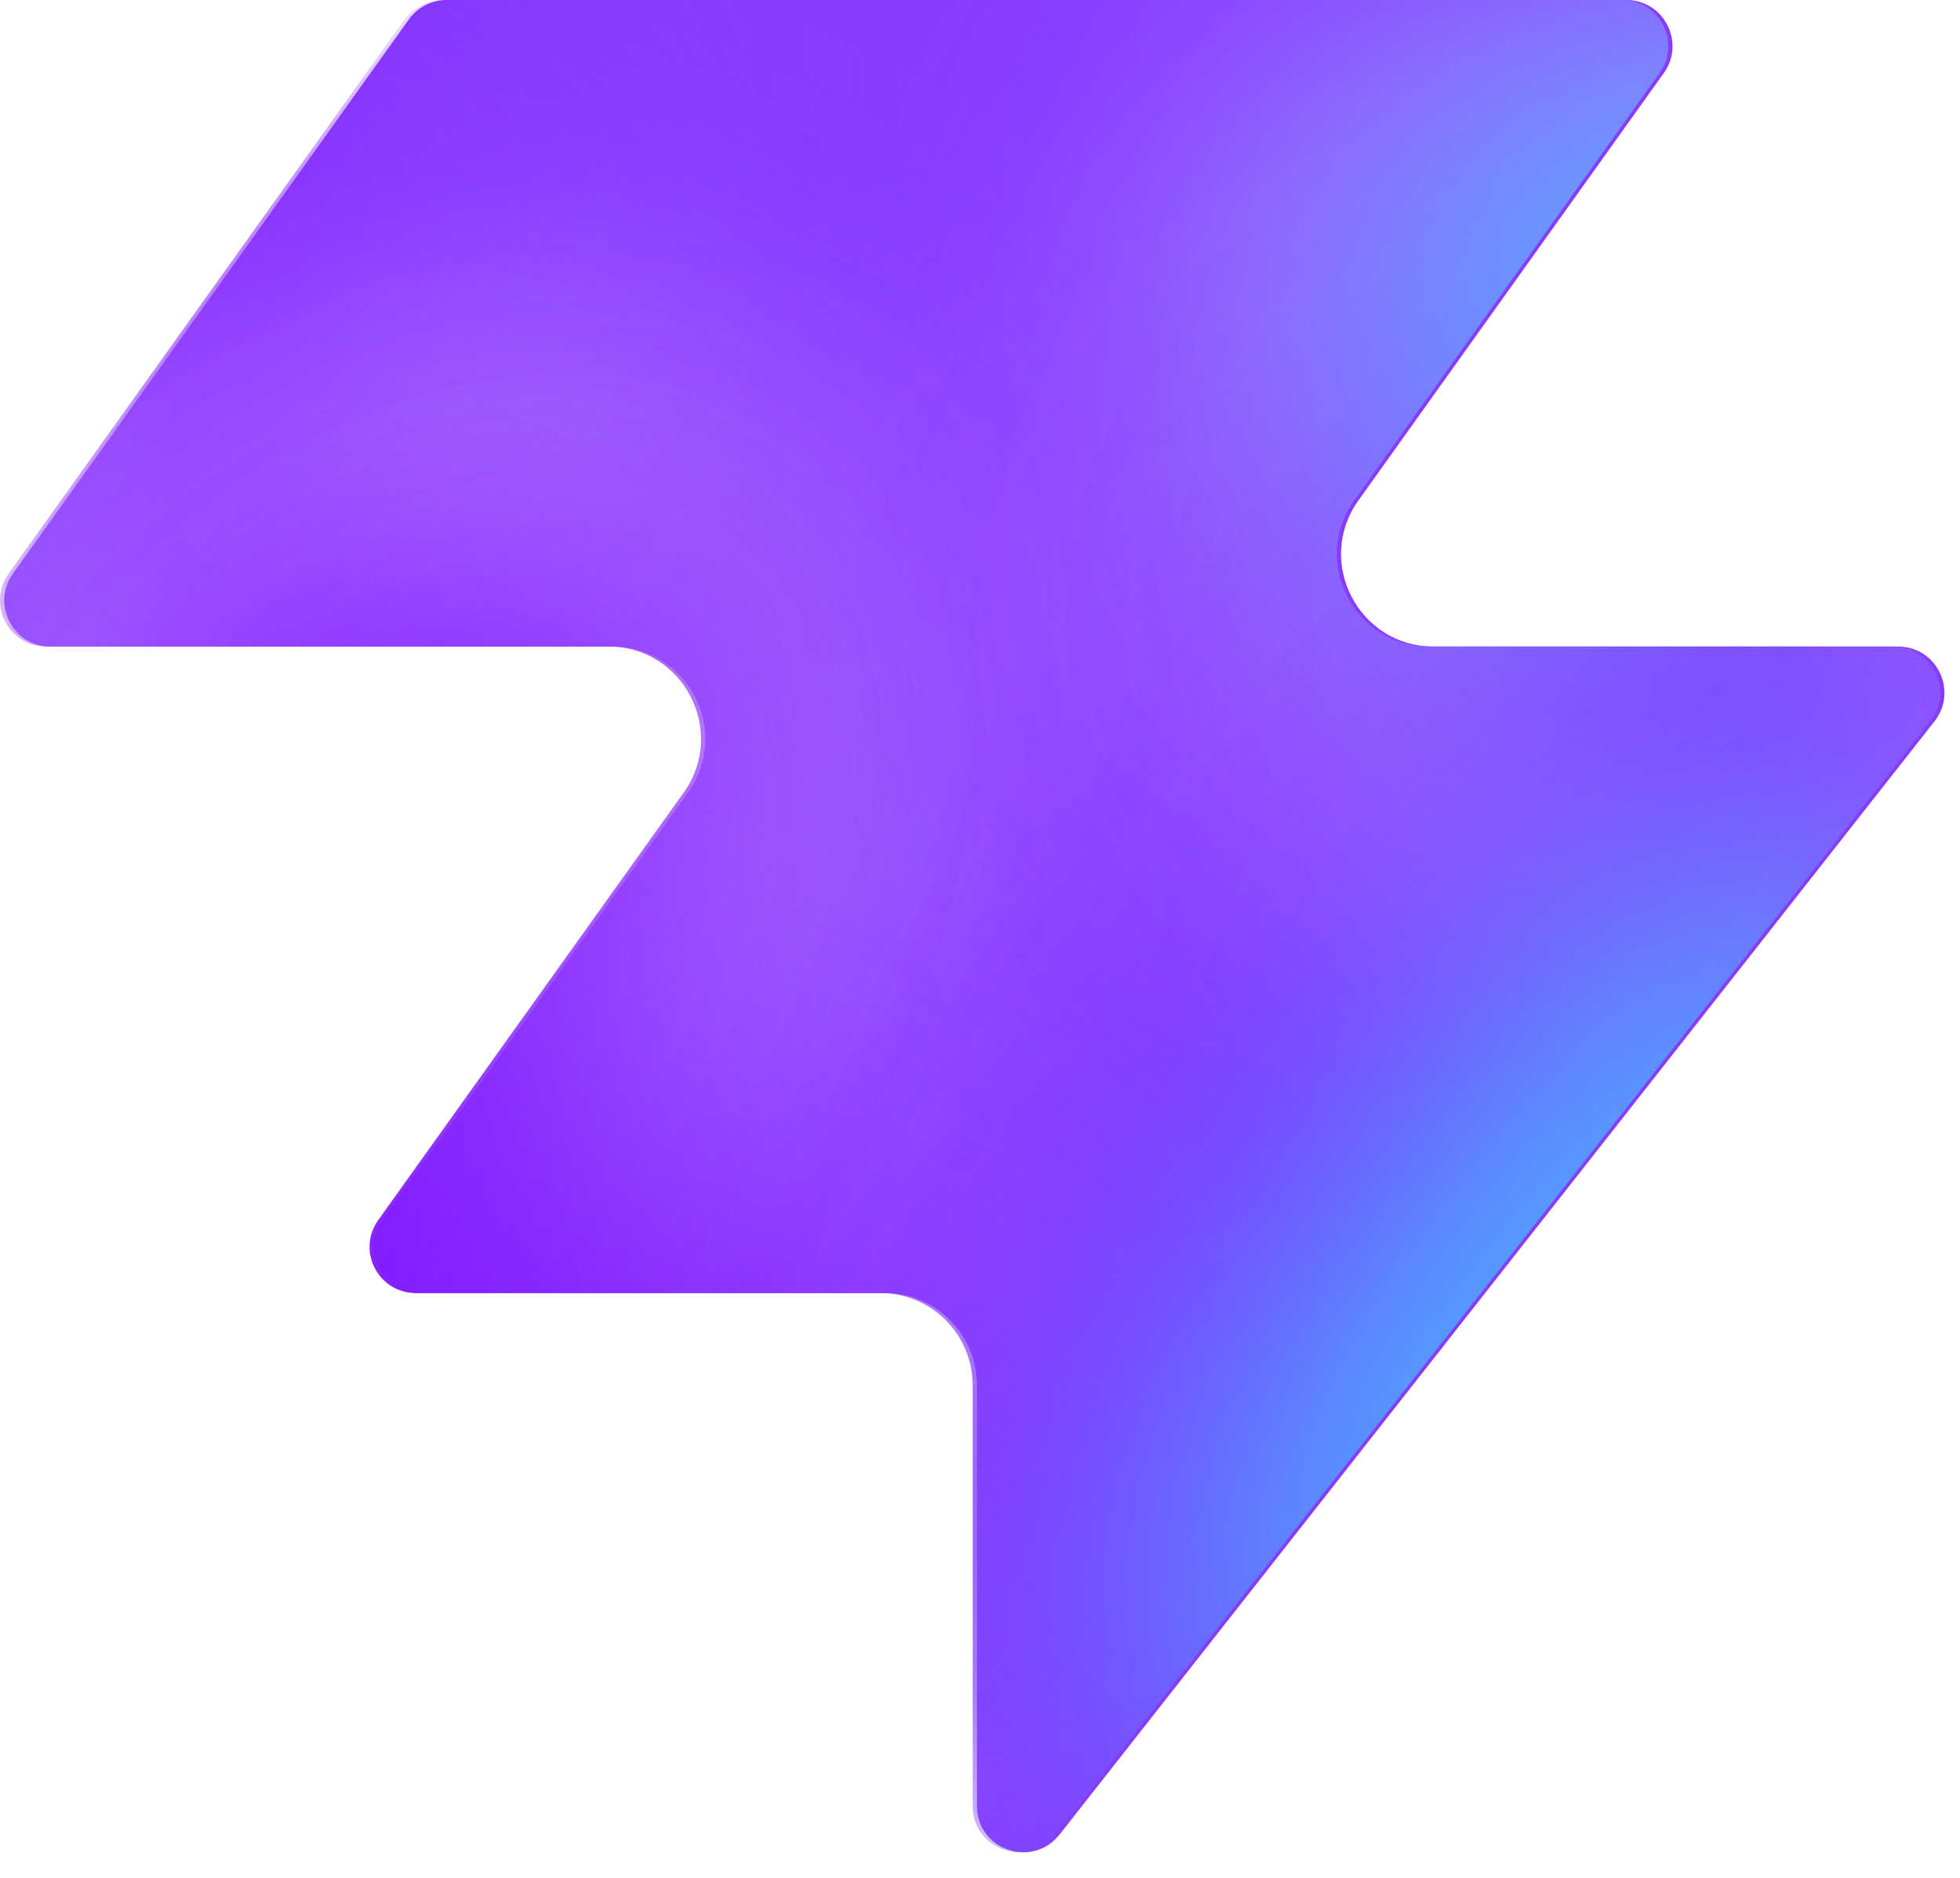
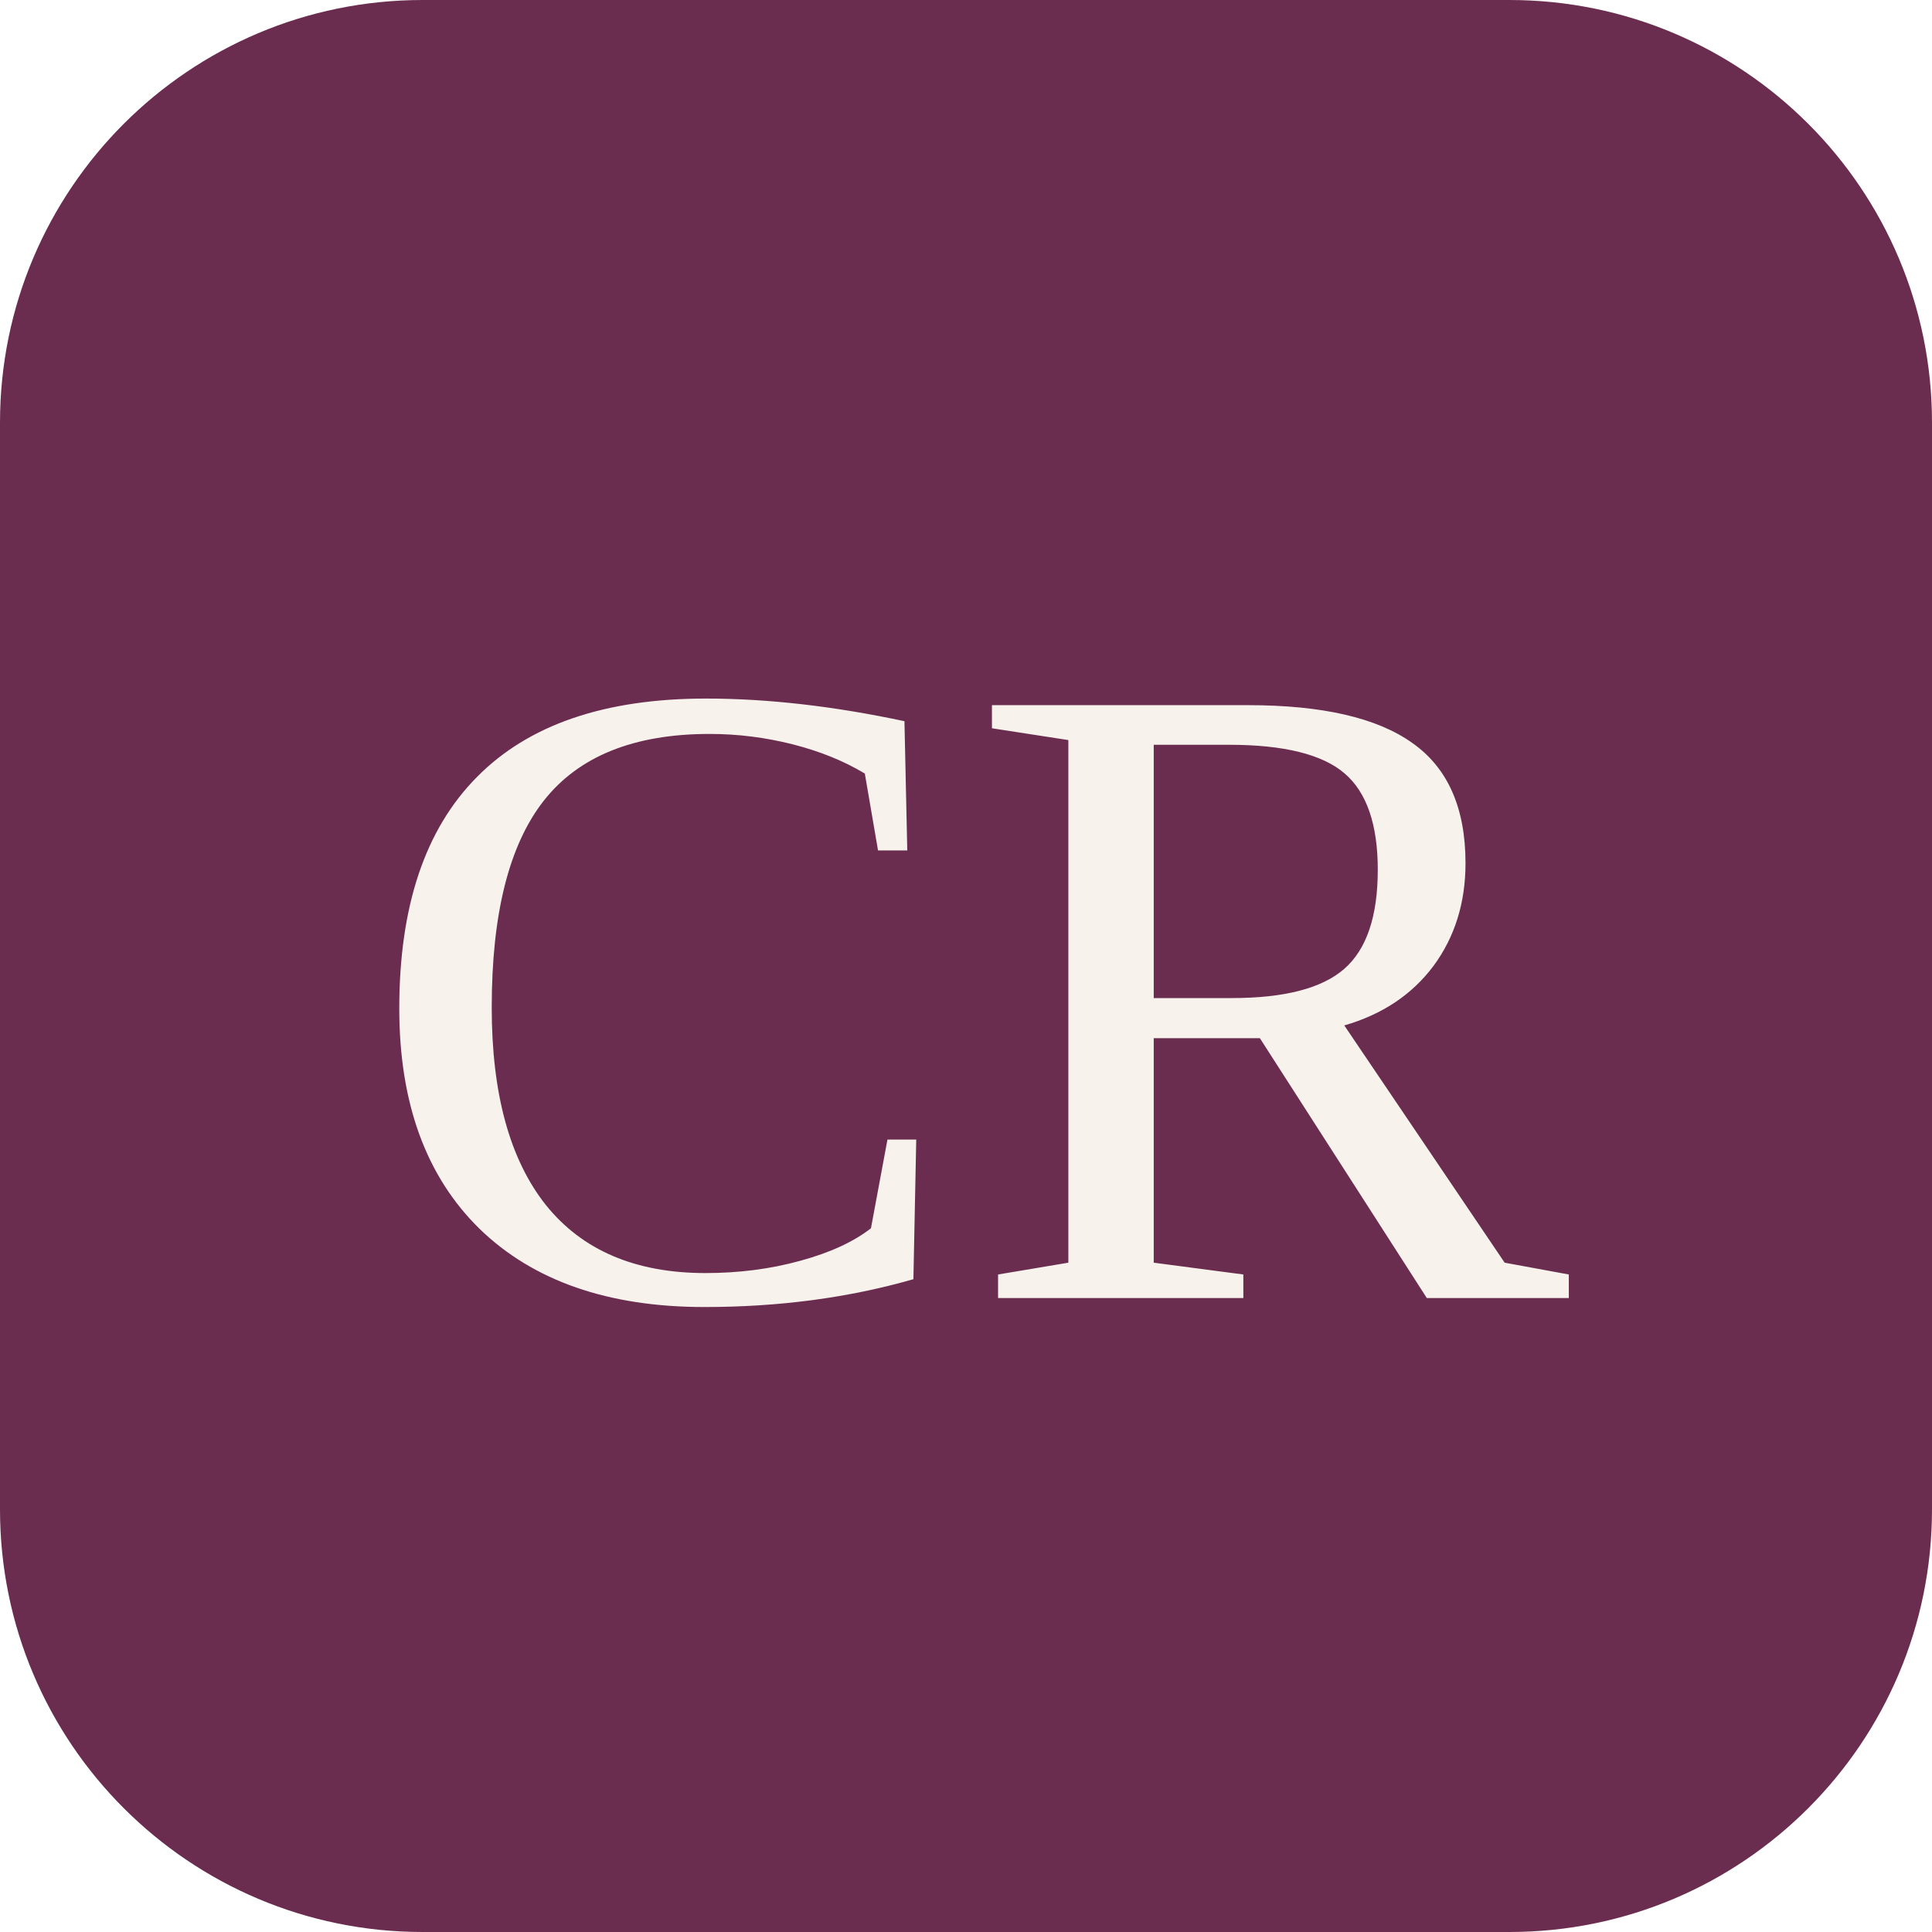
- <svg xmlns="http://www.w3.org/2000/svg" width="48" height="46" fill="none" viewBox="0 0 48 46">
-   <path fill="#863bff" d="M25.946 44.938c-.664.845-2.021.375-2.021-.698V33.937a2.26 2.26 0 0 0-2.262-2.262H10.287c-.92 0-1.456-1.04-.92-1.788l7.48-10.471c1.07-1.497 0-3.578-1.842-3.578H1.237c-.92 0-1.456-1.04-.92-1.788L10.013.474c.214-.297.556-.474.92-.474h28.894c.92 0 1.456 1.04.92 1.788l-7.48 10.471c-1.07 1.498 0 3.579 1.842 3.579h11.377c.943 0 1.473 1.088.89 1.83L25.947 44.94z" style="fill:#863bff;fill:color(display-p3 .525 .23 1);fill-opacity:1" />
-   <mask id="a" width="48" height="46" x="0" y="0" maskUnits="userSpaceOnUse" style="mask-type:alpha">
-     <path fill="#000" d="M25.842 44.938c-.664.844-2.021.375-2.021-.698V33.937a2.26 2.26 0 0 0-2.262-2.262H10.183c-.92 0-1.456-1.04-.92-1.788l7.48-10.471c1.07-1.498 0-3.579-1.842-3.579H1.133c-.92 0-1.456-1.04-.92-1.787L9.91.473c.214-.297.556-.474.92-.474h28.894c.92 0 1.456 1.04.92 1.788l-7.48 10.471c-1.07 1.498 0 3.578 1.842 3.578h11.377c.943 0 1.473 1.088.89 1.832L25.843 44.94z" style="fill:#000;fill-opacity:1" />
-   </mask>
-   <g mask="url(#a)">
-     <g filter="url(#b)">
-       <ellipse cx="5.508" cy="14.704" fill="#ede6ff" rx="5.508" ry="14.704" style="fill:#ede6ff;fill:color(display-p3 .927 .903 1);fill-opacity:1" transform="matrix(.00324 1 1 -.00324 -4.47 31.516)" />
-     </g>
-     <g filter="url(#c)">
-       <ellipse cx="10.399" cy="29.851" fill="#ede6ff" rx="10.399" ry="29.851" style="fill:#ede6ff;fill:color(display-p3 .927 .903 1);fill-opacity:1" transform="matrix(.00324 1 1 -.00324 -39.328 7.883)" />
-     </g>
-     <g filter="url(#d)">
-       <ellipse cx="5.508" cy="30.487" fill="#7e14ff" rx="5.508" ry="30.487" style="fill:#7e14ff;fill:color(display-p3 .492 .077 1);fill-opacity:1" transform="rotate(89.814 -25.913 -14.639)scale(1 -1)" />
-     </g>
-     <g filter="url(#e)">
-       <ellipse cx="5.508" cy="30.599" fill="#7e14ff" rx="5.508" ry="30.599" style="fill:#7e14ff;fill:color(display-p3 .492 .077 1);fill-opacity:1" transform="rotate(89.814 -32.644 -3.334)scale(1 -1)" />
-     </g>
-     <g filter="url(#f)">
-       <ellipse cx="5.508" cy="30.599" fill="#7e14ff" rx="5.508" ry="30.599" style="fill:#7e14ff;fill:color(display-p3 .492 .077 1);fill-opacity:1" transform="matrix(.00324 1 1 -.00324 -34.34 30.47)" />
-     </g>
-     <g filter="url(#g)">
-       <ellipse cx="14.072" cy="22.078" fill="#ede6ff" rx="14.072" ry="22.078" style="fill:#ede6ff;fill:color(display-p3 .927 .903 1);fill-opacity:1" transform="rotate(93.35 24.506 48.493)scale(-1 1)" />
-     </g>
-     <g filter="url(#h)">
-       <ellipse cx="3.47" cy="21.501" fill="#7e14ff" rx="3.47" ry="21.501" style="fill:#7e14ff;fill:color(display-p3 .492 .077 1);fill-opacity:1" transform="rotate(89.009 28.708 47.59)scale(-1 1)" />
-     </g>
-     <g filter="url(#i)">
-       <ellipse cx="3.47" cy="21.501" fill="#7e14ff" rx="3.47" ry="21.501" style="fill:#7e14ff;fill:color(display-p3 .492 .077 1);fill-opacity:1" transform="rotate(89.009 28.708 47.59)scale(-1 1)" />
-     </g>
-     <g filter="url(#j)">
-       <ellipse cx=".387" cy="8.972" fill="#7e14ff" rx="4.407" ry="29.108" style="fill:#7e14ff;fill:color(display-p3 .492 .077 1);fill-opacity:1" transform="rotate(39.51 .387 8.972)" />
-     </g>
-     <g filter="url(#k)">
-       <ellipse cx="47.523" cy="-6.092" fill="#7e14ff" rx="4.407" ry="29.108" style="fill:#7e14ff;fill:color(display-p3 .492 .077 1);fill-opacity:1" transform="rotate(37.892 47.523 -6.092)" />
-     </g>
-     <g filter="url(#l)">
-       <ellipse cx="41.412" cy="6.333" fill="#47bfff" rx="5.971" ry="9.665" style="fill:#47bfff;fill:color(display-p3 .28 .748 1);fill-opacity:1" transform="rotate(37.892 41.412 6.333)" />
-     </g>
-     <g filter="url(#m)">
-       <ellipse cx="-1.879" cy="38.332" fill="#7e14ff" rx="4.407" ry="29.108" style="fill:#7e14ff;fill:color(display-p3 .492 .077 1);fill-opacity:1" transform="rotate(37.892 -1.88 38.332)" />
-     </g>
-     <g filter="url(#n)">
-       <ellipse cx="-1.879" cy="38.332" fill="#7e14ff" rx="4.407" ry="29.108" style="fill:#7e14ff;fill:color(display-p3 .492 .077 1);fill-opacity:1" transform="rotate(37.892 -1.88 38.332)" />
-     </g>
-     <g filter="url(#o)">
-       <ellipse cx="35.651" cy="29.907" fill="#7e14ff" rx="4.407" ry="29.108" style="fill:#7e14ff;fill:color(display-p3 .492 .077 1);fill-opacity:1" transform="rotate(37.892 35.651 29.907)" />
-     </g>
-     <g filter="url(#p)">
-       <ellipse cx="38.418" cy="32.4" fill="#47bfff" rx="5.971" ry="15.297" style="fill:#47bfff;fill:color(display-p3 .28 .748 1);fill-opacity:1" transform="rotate(37.892 38.418 32.4)" />
-     </g>
-   </g>
-   <defs>
-     <filter id="b" width="60.045" height="41.654" x="-19.77" y="16.149" color-interpolation-filters="sRGB" filterUnits="userSpaceOnUse">
-       <feFlood flood-opacity="0" result="BackgroundImageFix" />
-       <feBlend in="SourceGraphic" in2="BackgroundImageFix" result="shape" />
-       <feGaussianBlur result="effect1_foregroundBlur_2002_17158" stdDeviation="7.659" />
-     </filter>
-     <filter id="c" width="90.34" height="51.437" x="-54.613" y="-7.533" color-interpolation-filters="sRGB" filterUnits="userSpaceOnUse">
-       <feFlood flood-opacity="0" result="BackgroundImageFix" />
-       <feBlend in="SourceGraphic" in2="BackgroundImageFix" result="shape" />
-       <feGaussianBlur result="effect1_foregroundBlur_2002_17158" stdDeviation="7.659" />
-     </filter>
-     <filter id="d" width="79.355" height="29.4" x="-49.64" y="2.03" color-interpolation-filters="sRGB" filterUnits="userSpaceOnUse">
-       <feFlood flood-opacity="0" result="BackgroundImageFix" />
-       <feBlend in="SourceGraphic" in2="BackgroundImageFix" result="shape" />
-       <feGaussianBlur result="effect1_foregroundBlur_2002_17158" stdDeviation="4.596" />
-     </filter>
-     <filter id="e" width="79.579" height="29.4" x="-45.045" y="20.029" color-interpolation-filters="sRGB" filterUnits="userSpaceOnUse">
-       <feFlood flood-opacity="0" result="BackgroundImageFix" />
-       <feBlend in="SourceGraphic" in2="BackgroundImageFix" result="shape" />
-       <feGaussianBlur result="effect1_foregroundBlur_2002_17158" stdDeviation="4.596" />
-     </filter>
-     <filter id="f" width="79.579" height="29.4" x="-43.513" y="21.178" color-interpolation-filters="sRGB" filterUnits="userSpaceOnUse">
-       <feFlood flood-opacity="0" result="BackgroundImageFix" />
-       <feBlend in="SourceGraphic" in2="BackgroundImageFix" result="shape" />
-       <feGaussianBlur result="effect1_foregroundBlur_2002_17158" stdDeviation="4.596" />
-     </filter>
-     <filter id="g" width="74.749" height="58.852" x="15.756" y="-17.901" color-interpolation-filters="sRGB" filterUnits="userSpaceOnUse">
-       <feFlood flood-opacity="0" result="BackgroundImageFix" />
-       <feBlend in="SourceGraphic" in2="BackgroundImageFix" result="shape" />
-       <feGaussianBlur result="effect1_foregroundBlur_2002_17158" stdDeviation="7.659" />
-     </filter>
-     <filter id="h" width="61.377" height="25.362" x="23.548" y="2.284" color-interpolation-filters="sRGB" filterUnits="userSpaceOnUse">
-       <feFlood flood-opacity="0" result="BackgroundImageFix" />
-       <feBlend in="SourceGraphic" in2="BackgroundImageFix" result="shape" />
-       <feGaussianBlur result="effect1_foregroundBlur_2002_17158" stdDeviation="4.596" />
-     </filter>
-     <filter id="i" width="61.377" height="25.362" x="23.548" y="2.284" color-interpolation-filters="sRGB" filterUnits="userSpaceOnUse">
-       <feFlood flood-opacity="0" result="BackgroundImageFix" />
-       <feBlend in="SourceGraphic" in2="BackgroundImageFix" result="shape" />
-       <feGaussianBlur result="effect1_foregroundBlur_2002_17158" stdDeviation="4.596" />
-     </filter>
-     <filter id="j" width="56.045" height="63.649" x="-27.636" y="-22.853" color-interpolation-filters="sRGB" filterUnits="userSpaceOnUse">
-       <feFlood flood-opacity="0" result="BackgroundImageFix" />
-       <feBlend in="SourceGraphic" in2="BackgroundImageFix" result="shape" />
-       <feGaussianBlur result="effect1_foregroundBlur_2002_17158" stdDeviation="4.596" />
-     </filter>
-     <filter id="k" width="54.814" height="64.646" x="20.116" y="-38.415" color-interpolation-filters="sRGB" filterUnits="userSpaceOnUse">
-       <feFlood flood-opacity="0" result="BackgroundImageFix" />
-       <feBlend in="SourceGraphic" in2="BackgroundImageFix" result="shape" />
-       <feGaussianBlur result="effect1_foregroundBlur_2002_17158" stdDeviation="4.596" />
-     </filter>
-     <filter id="l" width="33.541" height="35.313" x="24.641" y="-11.323" color-interpolation-filters="sRGB" filterUnits="userSpaceOnUse">
-       <feFlood flood-opacity="0" result="BackgroundImageFix" />
-       <feBlend in="SourceGraphic" in2="BackgroundImageFix" result="shape" />
-       <feGaussianBlur result="effect1_foregroundBlur_2002_17158" stdDeviation="4.596" />
-     </filter>
-     <filter id="m" width="54.814" height="64.646" x="-29.286" y="6.009" color-interpolation-filters="sRGB" filterUnits="userSpaceOnUse">
-       <feFlood flood-opacity="0" result="BackgroundImageFix" />
-       <feBlend in="SourceGraphic" in2="BackgroundImageFix" result="shape" />
-       <feGaussianBlur result="effect1_foregroundBlur_2002_17158" stdDeviation="4.596" />
-     </filter>
-     <filter id="n" width="54.814" height="64.646" x="-29.286" y="6.009" color-interpolation-filters="sRGB" filterUnits="userSpaceOnUse">
-       <feFlood flood-opacity="0" result="BackgroundImageFix" />
-       <feBlend in="SourceGraphic" in2="BackgroundImageFix" result="shape" />
-       <feGaussianBlur result="effect1_foregroundBlur_2002_17158" stdDeviation="4.596" />
-     </filter>
-     <filter id="o" width="54.814" height="64.646" x="8.244" y="-2.416" color-interpolation-filters="sRGB" filterUnits="userSpaceOnUse">
-       <feFlood flood-opacity="0" result="BackgroundImageFix" />
-       <feBlend in="SourceGraphic" in2="BackgroundImageFix" result="shape" />
-       <feGaussianBlur result="effect1_foregroundBlur_2002_17158" stdDeviation="4.596" />
-     </filter>
-     <filter id="p" width="39.409" height="43.623" x="18.713" y="10.588" color-interpolation-filters="sRGB" filterUnits="userSpaceOnUse">
-       <feFlood flood-opacity="0" result="BackgroundImageFix" />
-       <feBlend in="SourceGraphic" in2="BackgroundImageFix" result="shape" />
-       <feGaussianBlur result="effect1_foregroundBlur_2002_17158" stdDeviation="4.596" />
-     </filter>
-   </defs>
+ <svg xmlns="http://www.w3.org/2000/svg" viewBox="0 0 64 64">
+   <rect width="64" height="64" rx="14" fill="#6B2D4F" />
+   <text x="32" y="43" text-anchor="middle" font-family="Georgia, 'Times New Roman', serif" font-size="30" font-weight="500" fill="#F7F2EC">CR</text>
</svg>
